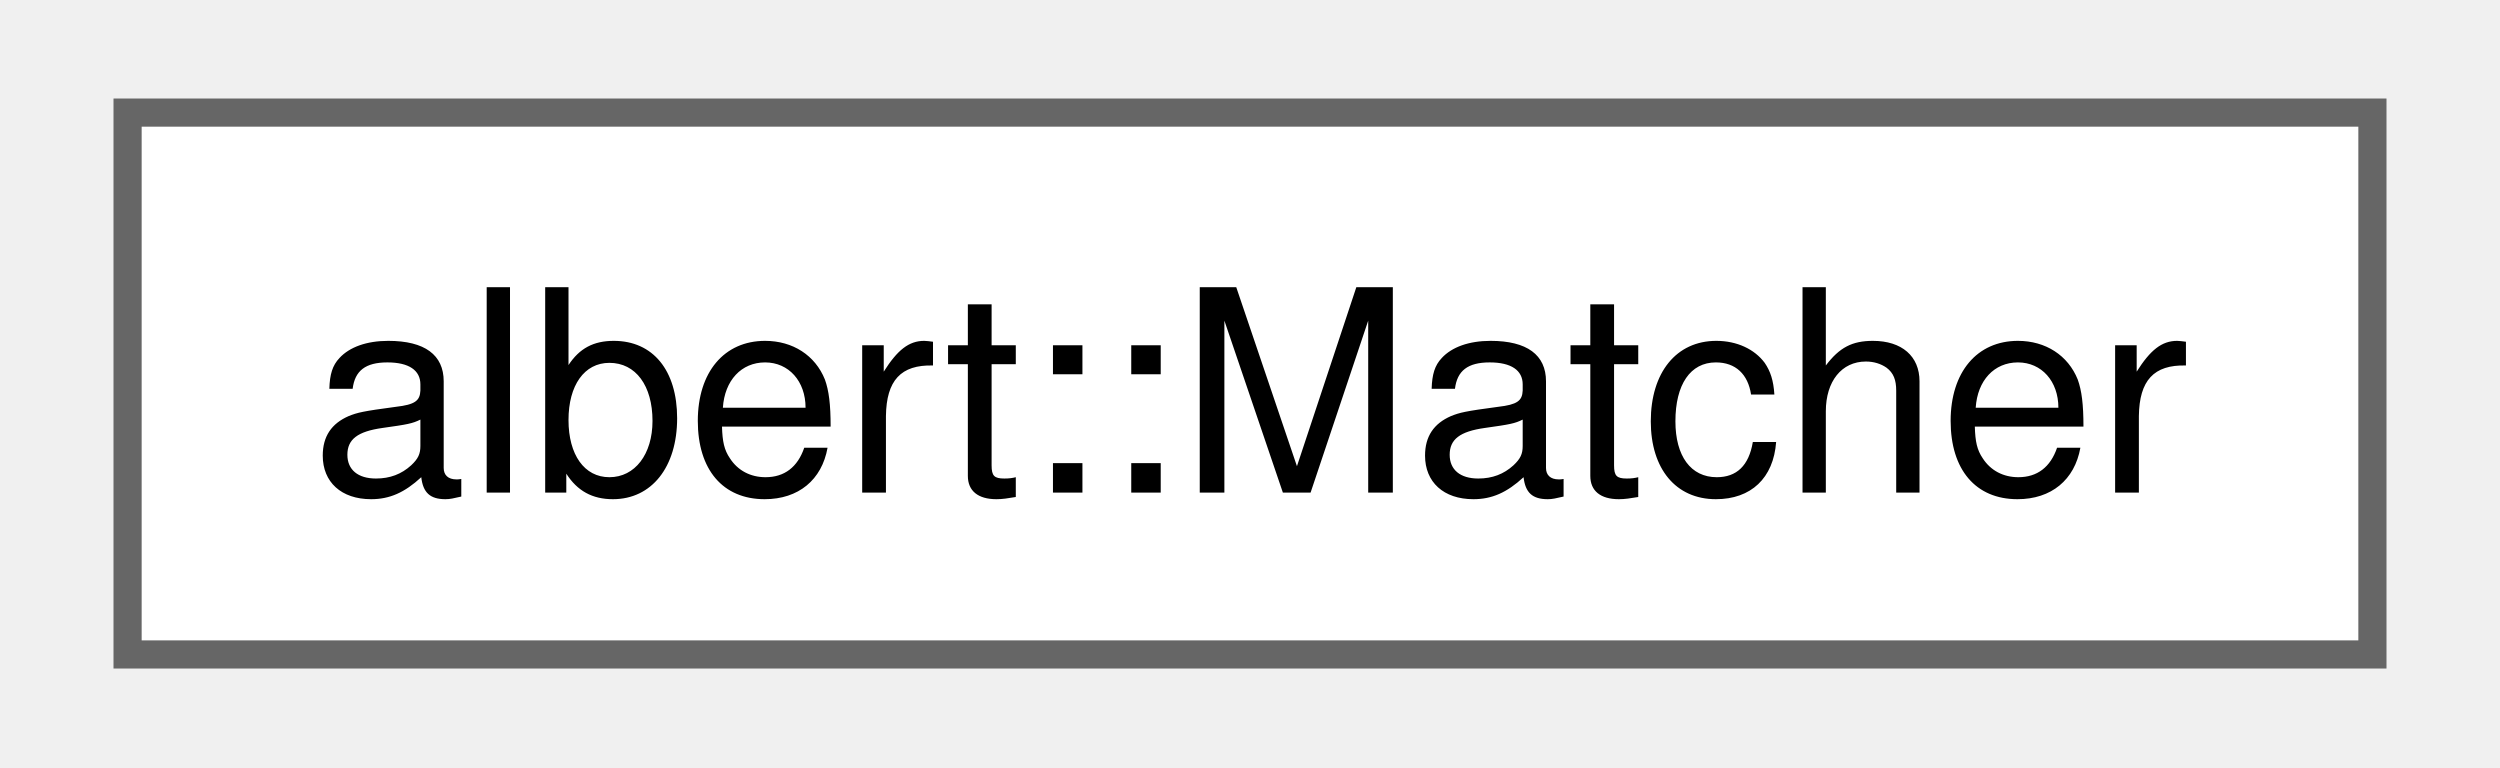
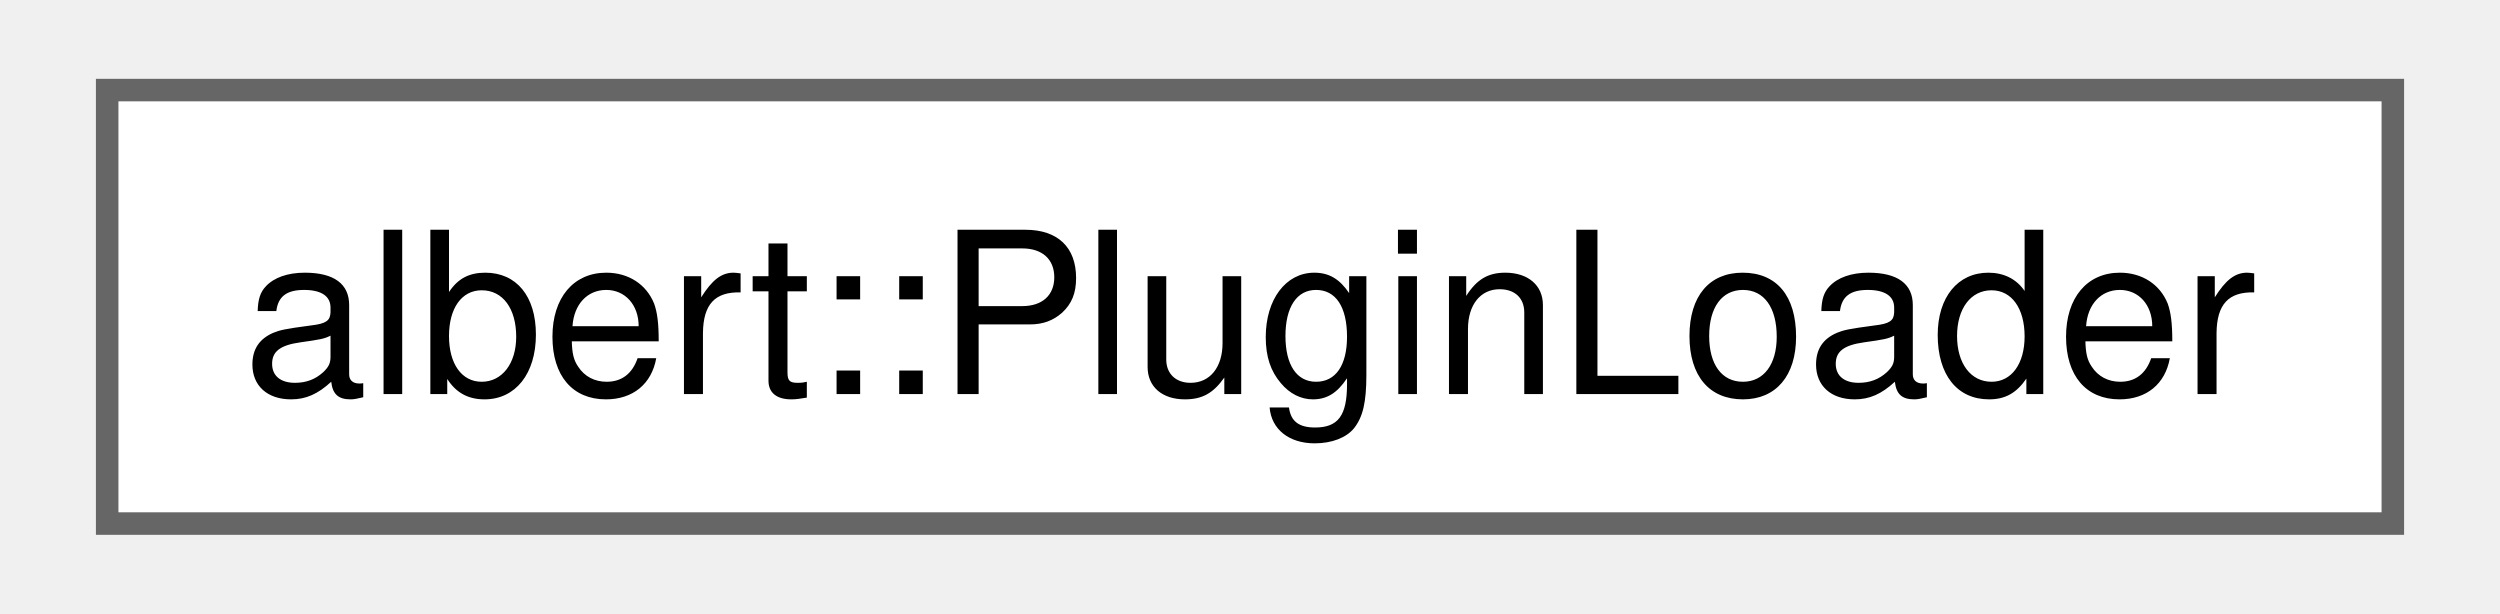
- <svg xmlns="http://www.w3.org/2000/svg" xmlns:xlink="http://www.w3.org/1999/xlink" width="88pt" height="27pt" viewBox="0.00 0.00 87.75 27.25">
+ <svg xmlns="http://www.w3.org/2000/svg" xmlns:xlink="http://www.w3.org/1999/xlink" width="110pt" height="27pt" viewBox="0.00 0.00 109.50 27.25">
  <g id="graph0" class="graph" transform="scale(1 1) rotate(0) translate(4 23.25)">
    <g id="Node000000" class="node">
      <g id="a_Node000000">
-         <a xlink:href="classalbert_1_1Matcher.html" target="_top" xlink:title="Configurable string matcher.">
-           <polygon fill="white" stroke="#666666" points="79.75,-19.25 0,-19.25 0,0 79.75,0 79.75,-19.25" />
-           <text text-anchor="middle" x="39.88" y="-5.75" font-family="Helvetica,sans-Serif" font-size="10.00">albert::Matcher</text>
+         <a xlink:href="classalbert_1_1PluginLoader.html" target="_top" xlink:title="Plugin loader interface class.">
+           <polygon fill="white" stroke="#666666" points="101.5,-19.25 0,-19.25 0,0 101.5,0 101.5,-19.25" />
+           <text text-anchor="middle" x="50.75" y="-5.75" font-family="Helvetica,sans-Serif" font-size="10.00">albert::PluginLoader</text>
        </a>
      </g>
    </g>
  </g>
</svg>
